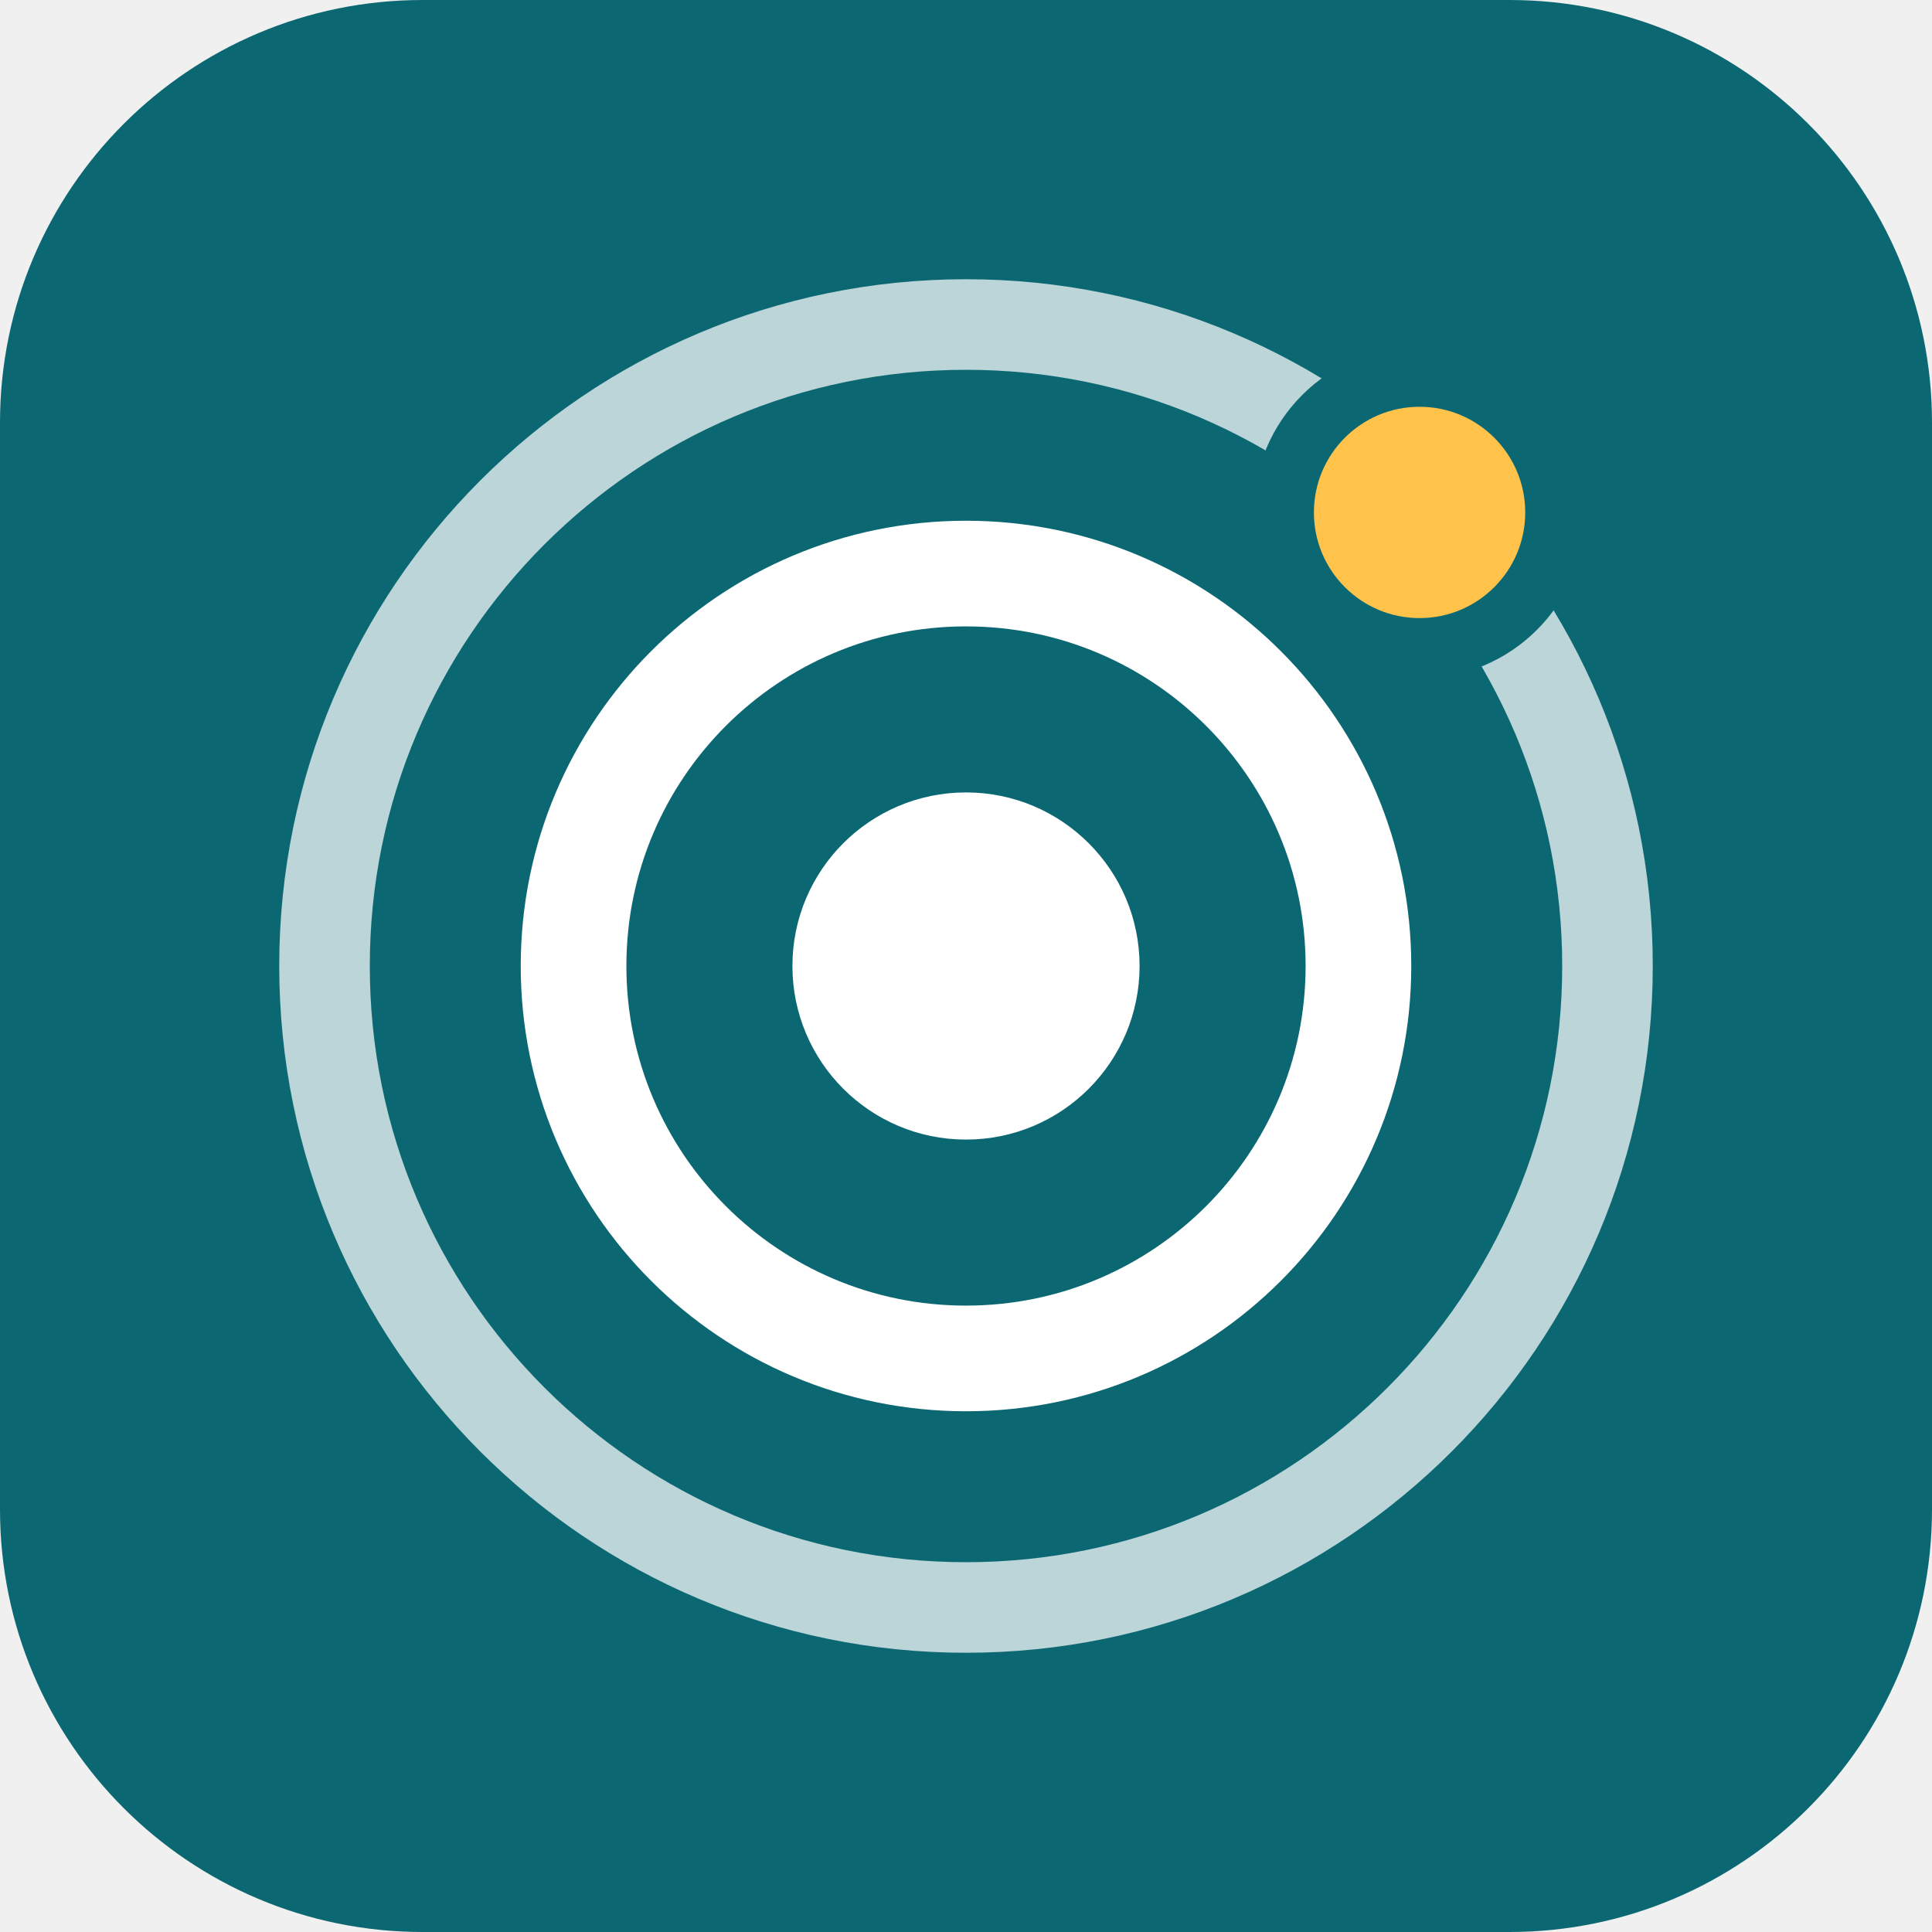
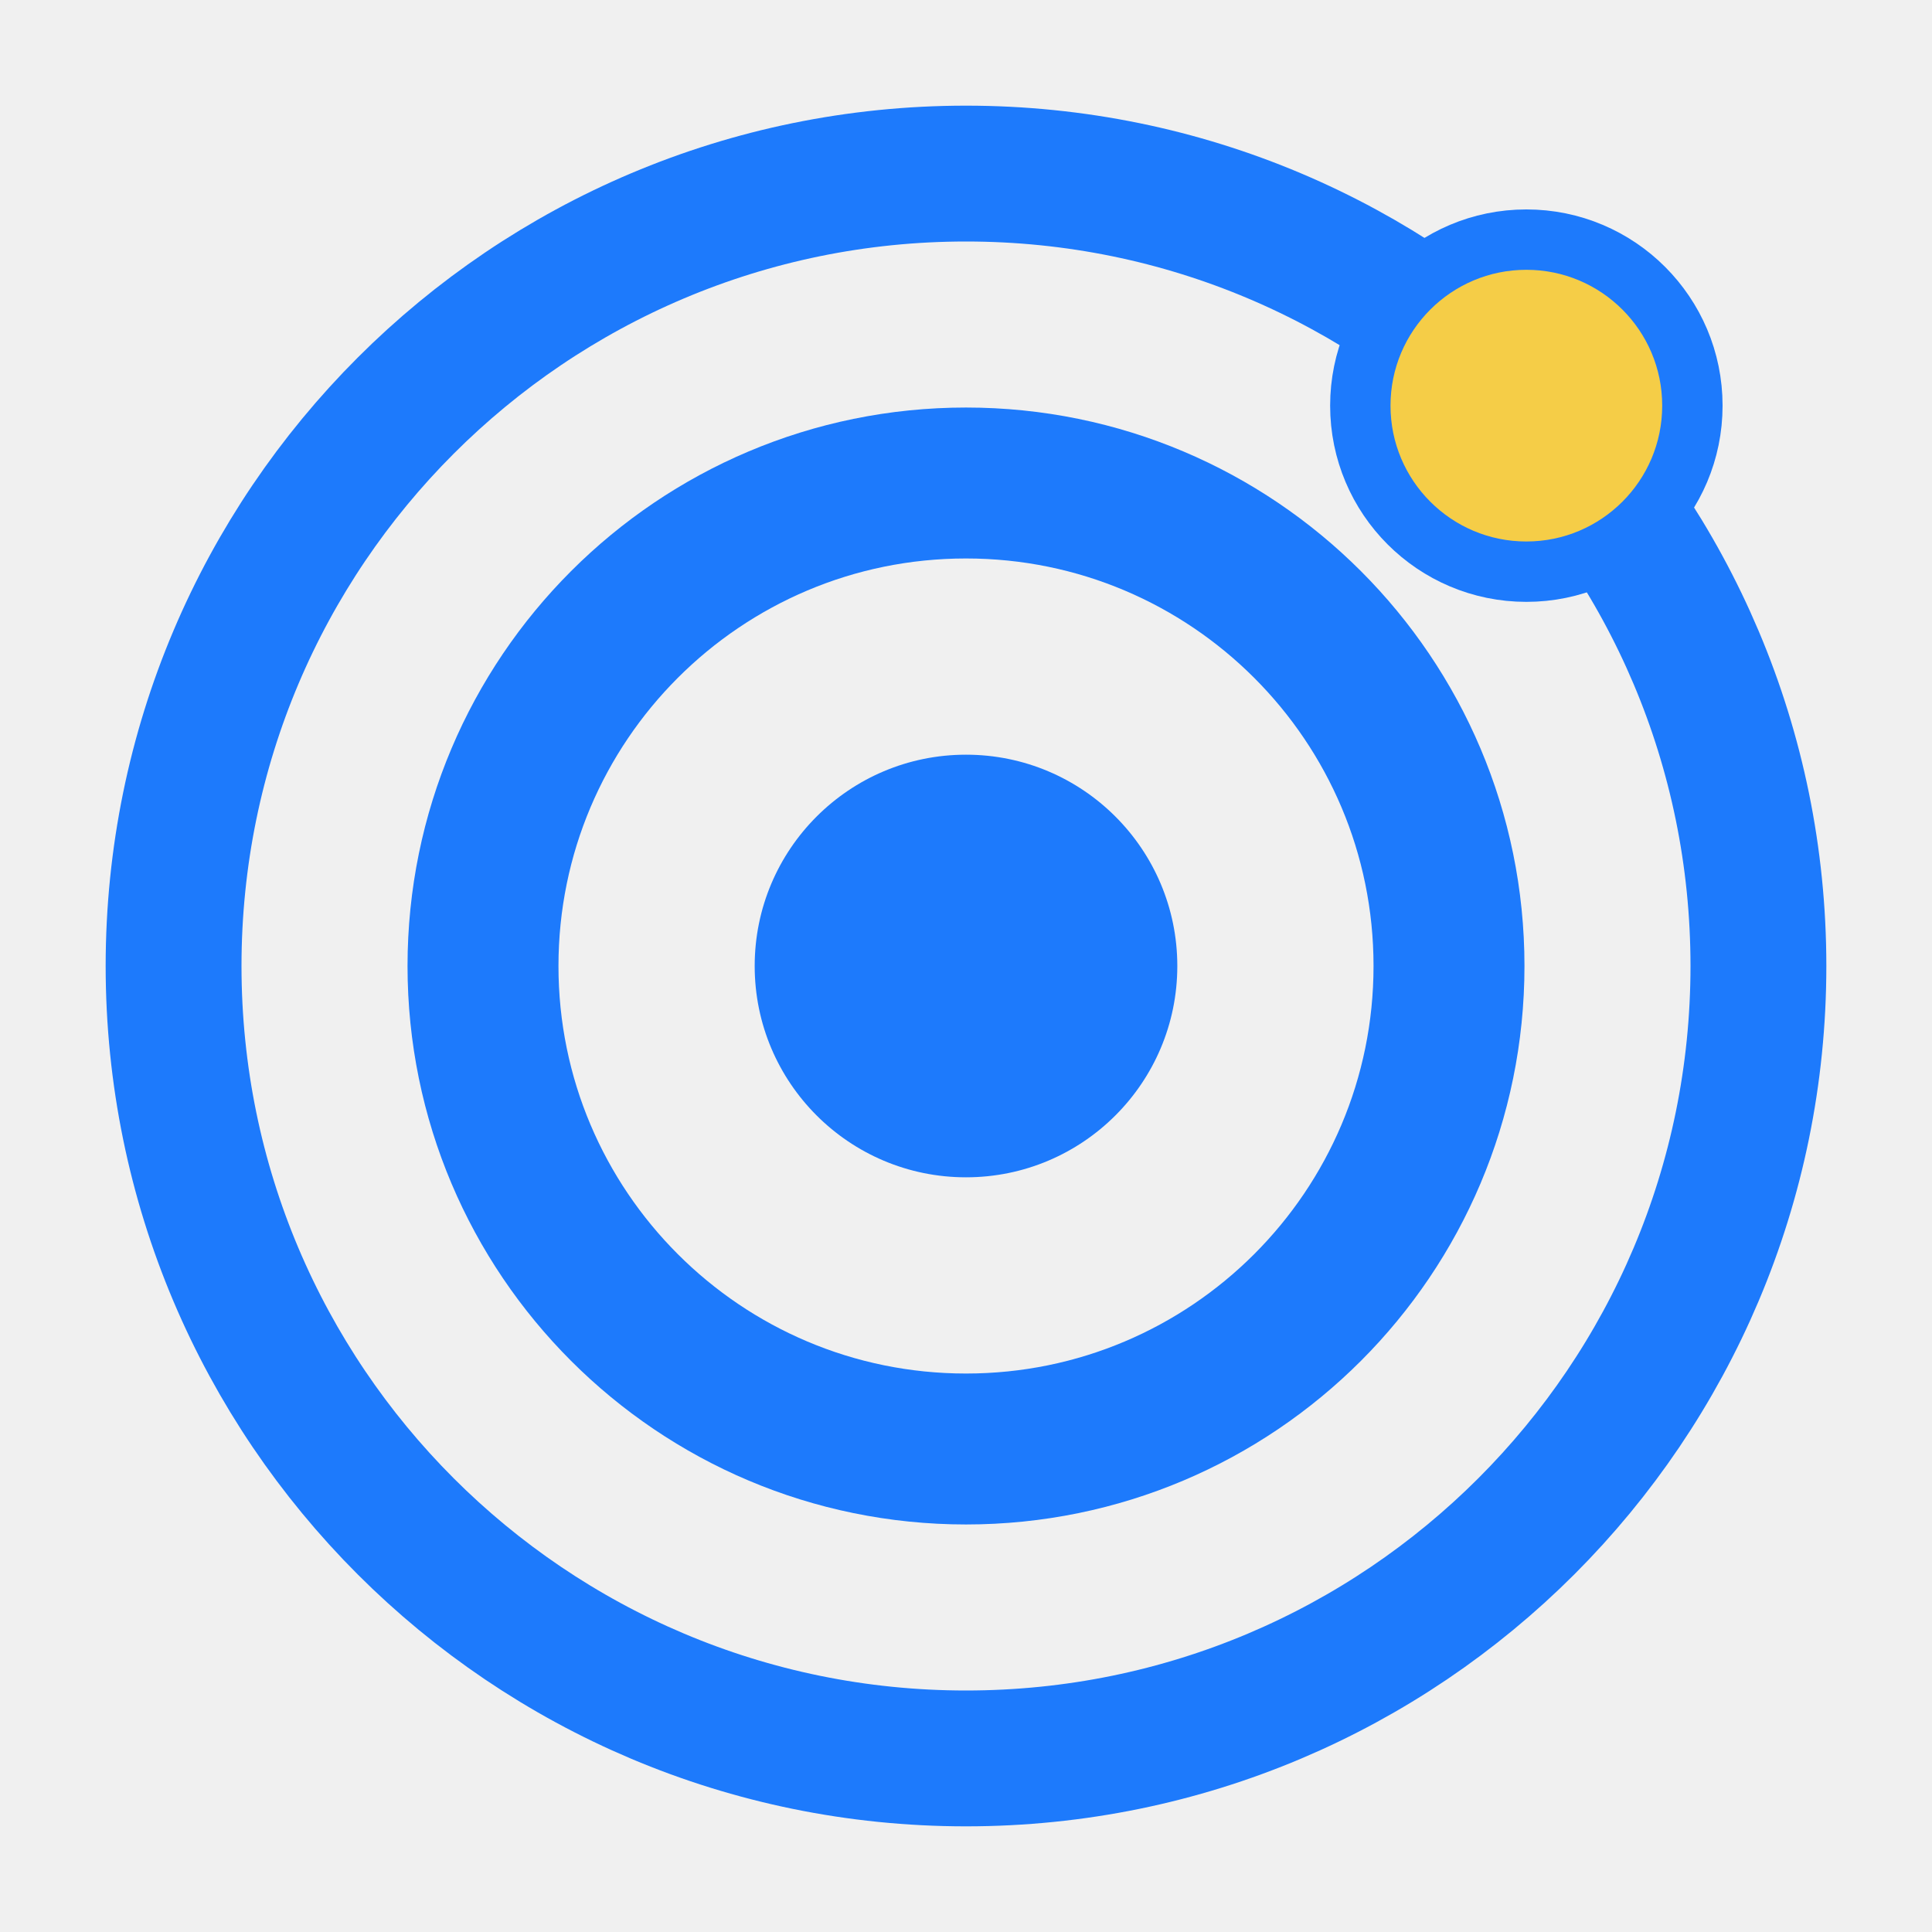
<svg xmlns="http://www.w3.org/2000/svg" width="512" height="512" viewBox="0 0 512 512">
-   <rect width="512" height="512" rx="112" fill="#0B6872" />
-   <circle cx="256" cy="256" r="46" fill="#FFFFFF" />
-   <circle cx="256" cy="256" r="104" fill="none" stroke="#FFFFFF" stroke-width="28" />
-   <circle cx="256" cy="256" r="170" fill="none" stroke="#FFFFFF" stroke-width="24" stroke-opacity="0.72" />
-   <circle cx="376.2" cy="135.8" r="36" fill="#FFC24B" stroke="#0B6872" stroke-width="16" />
+   <circle cx="256" cy="256" r="56" fill="#1D7AFC" />
+   <circle cx="256" cy="256" r="128" fill="none" stroke="#1D7AFC" stroke-width="40" />
+   <circle cx="256" cy="256" r="210" fill="none" stroke="#1D7AFC" stroke-width="36" />
+   <circle cx="404.5" cy="107.5" r="44" fill="#F5CD47" stroke="#1D7AFC" stroke-width="16" />
</svg>
